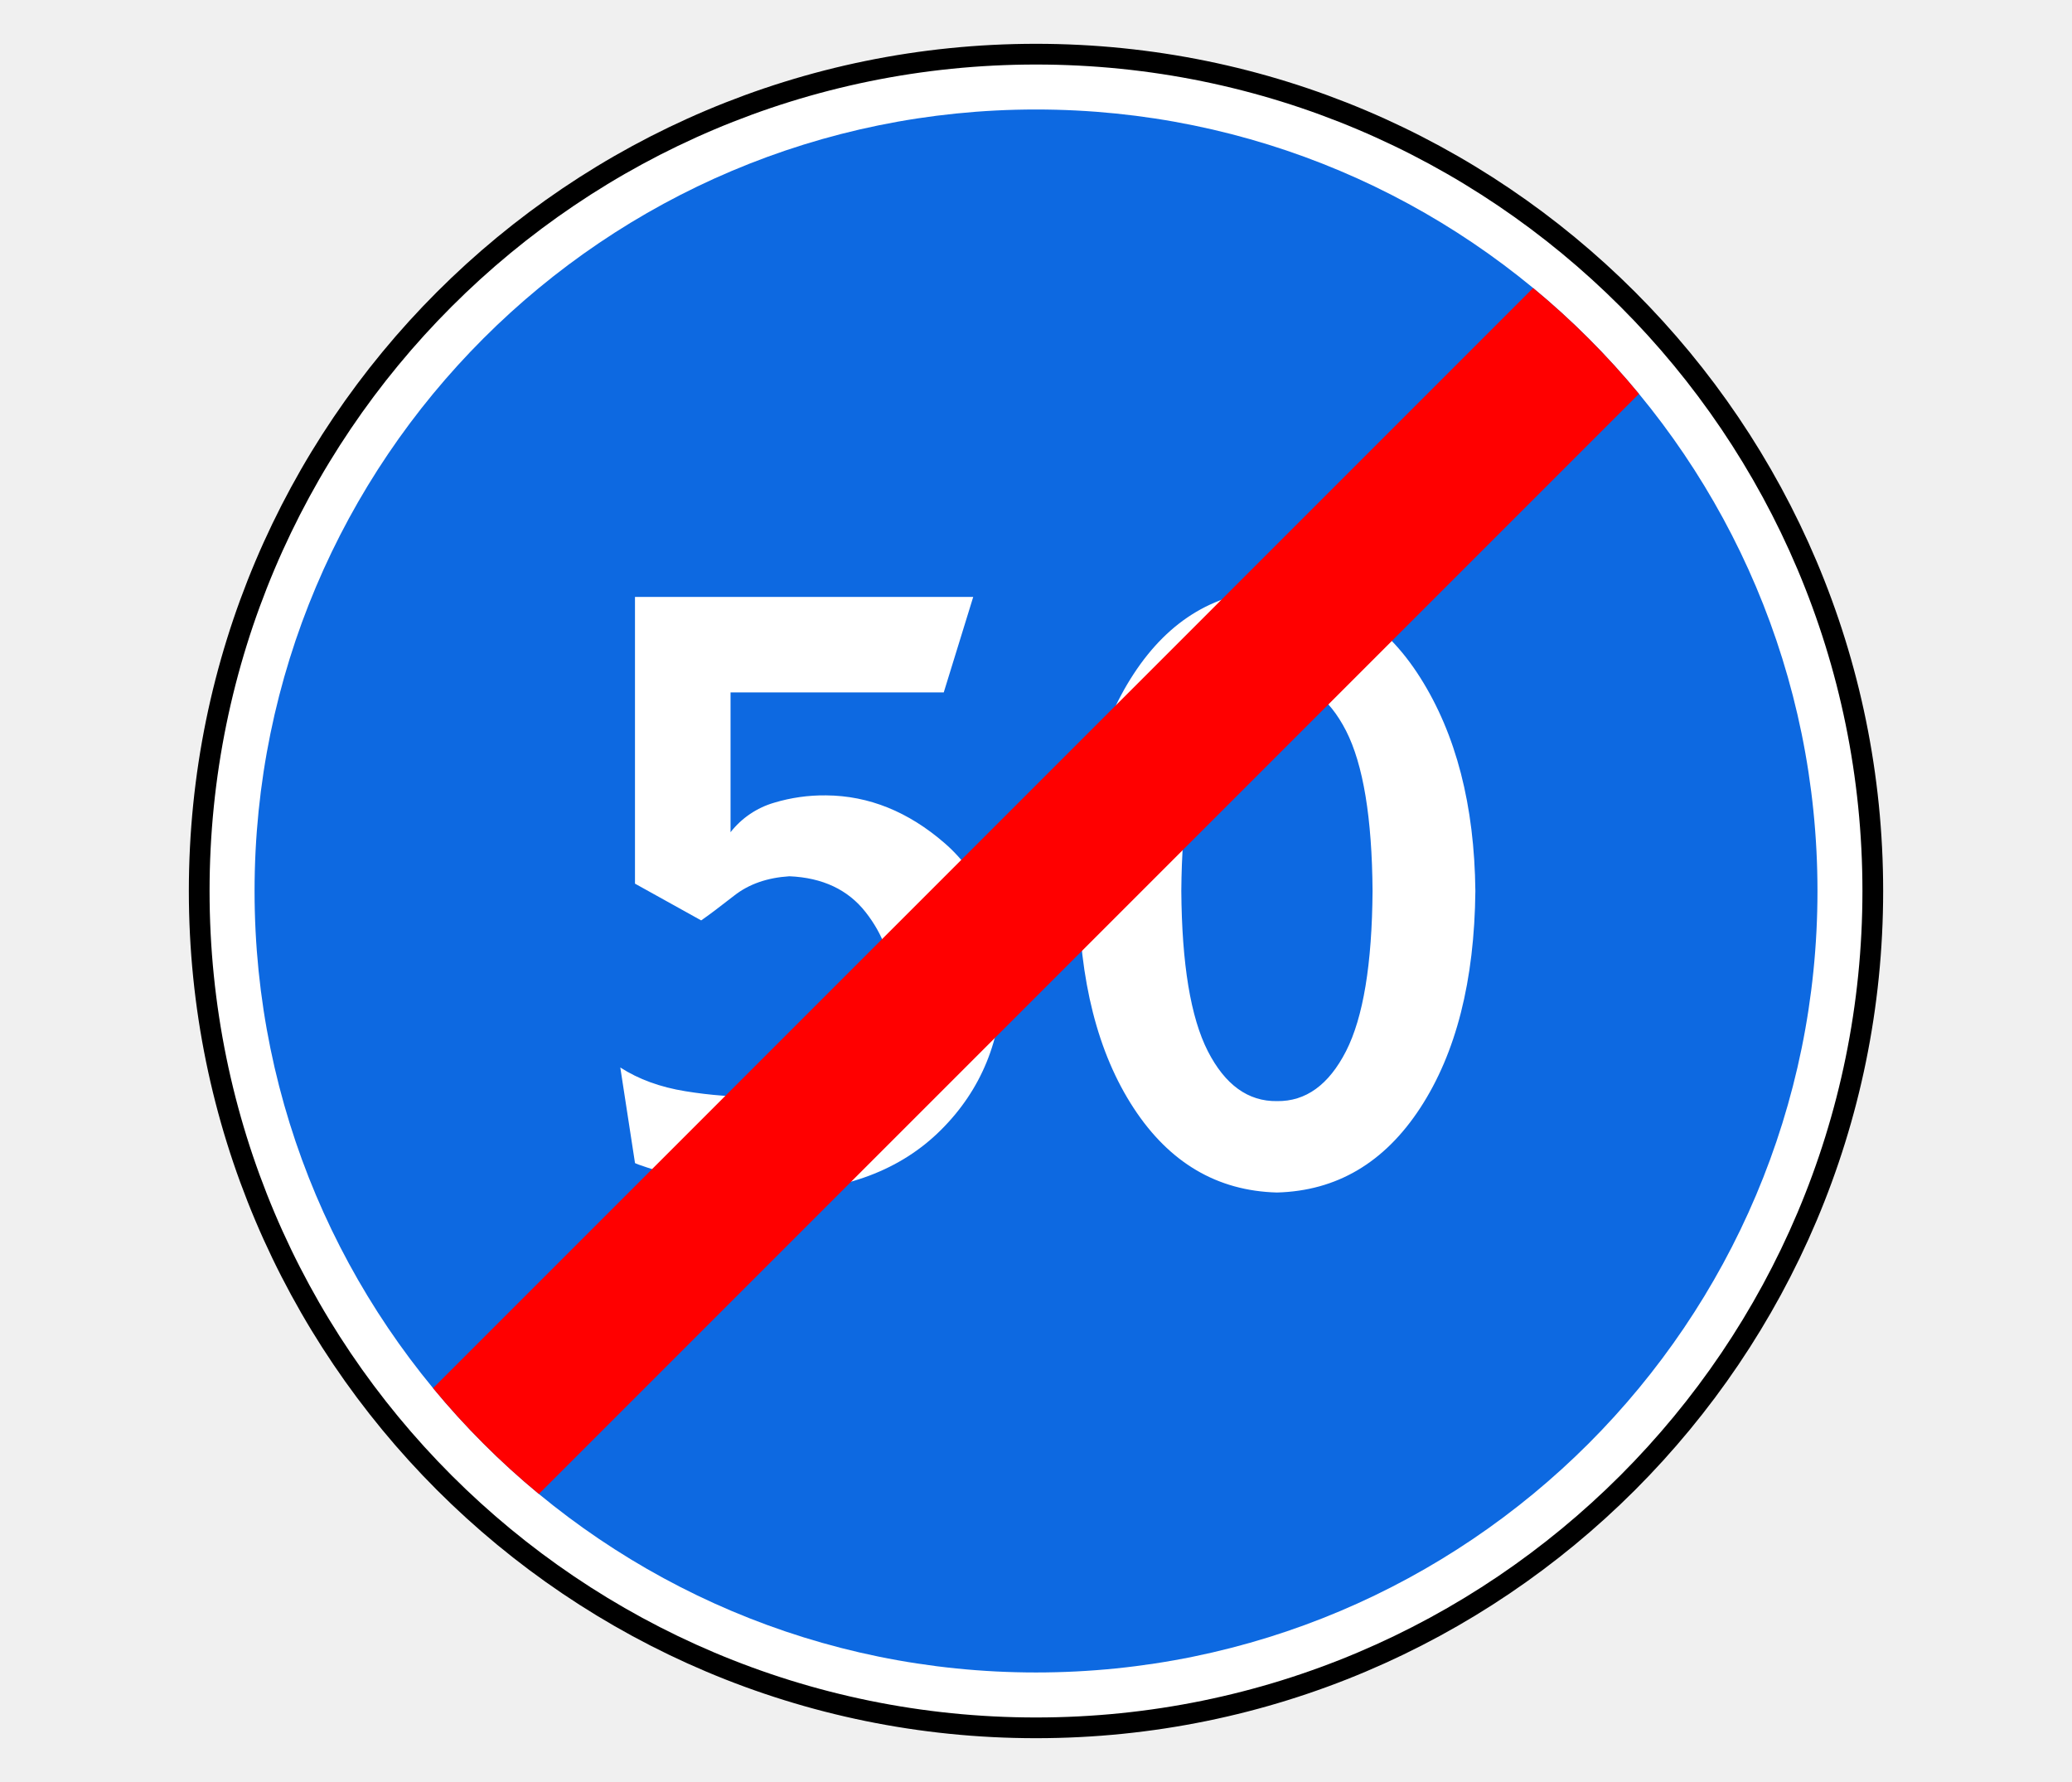
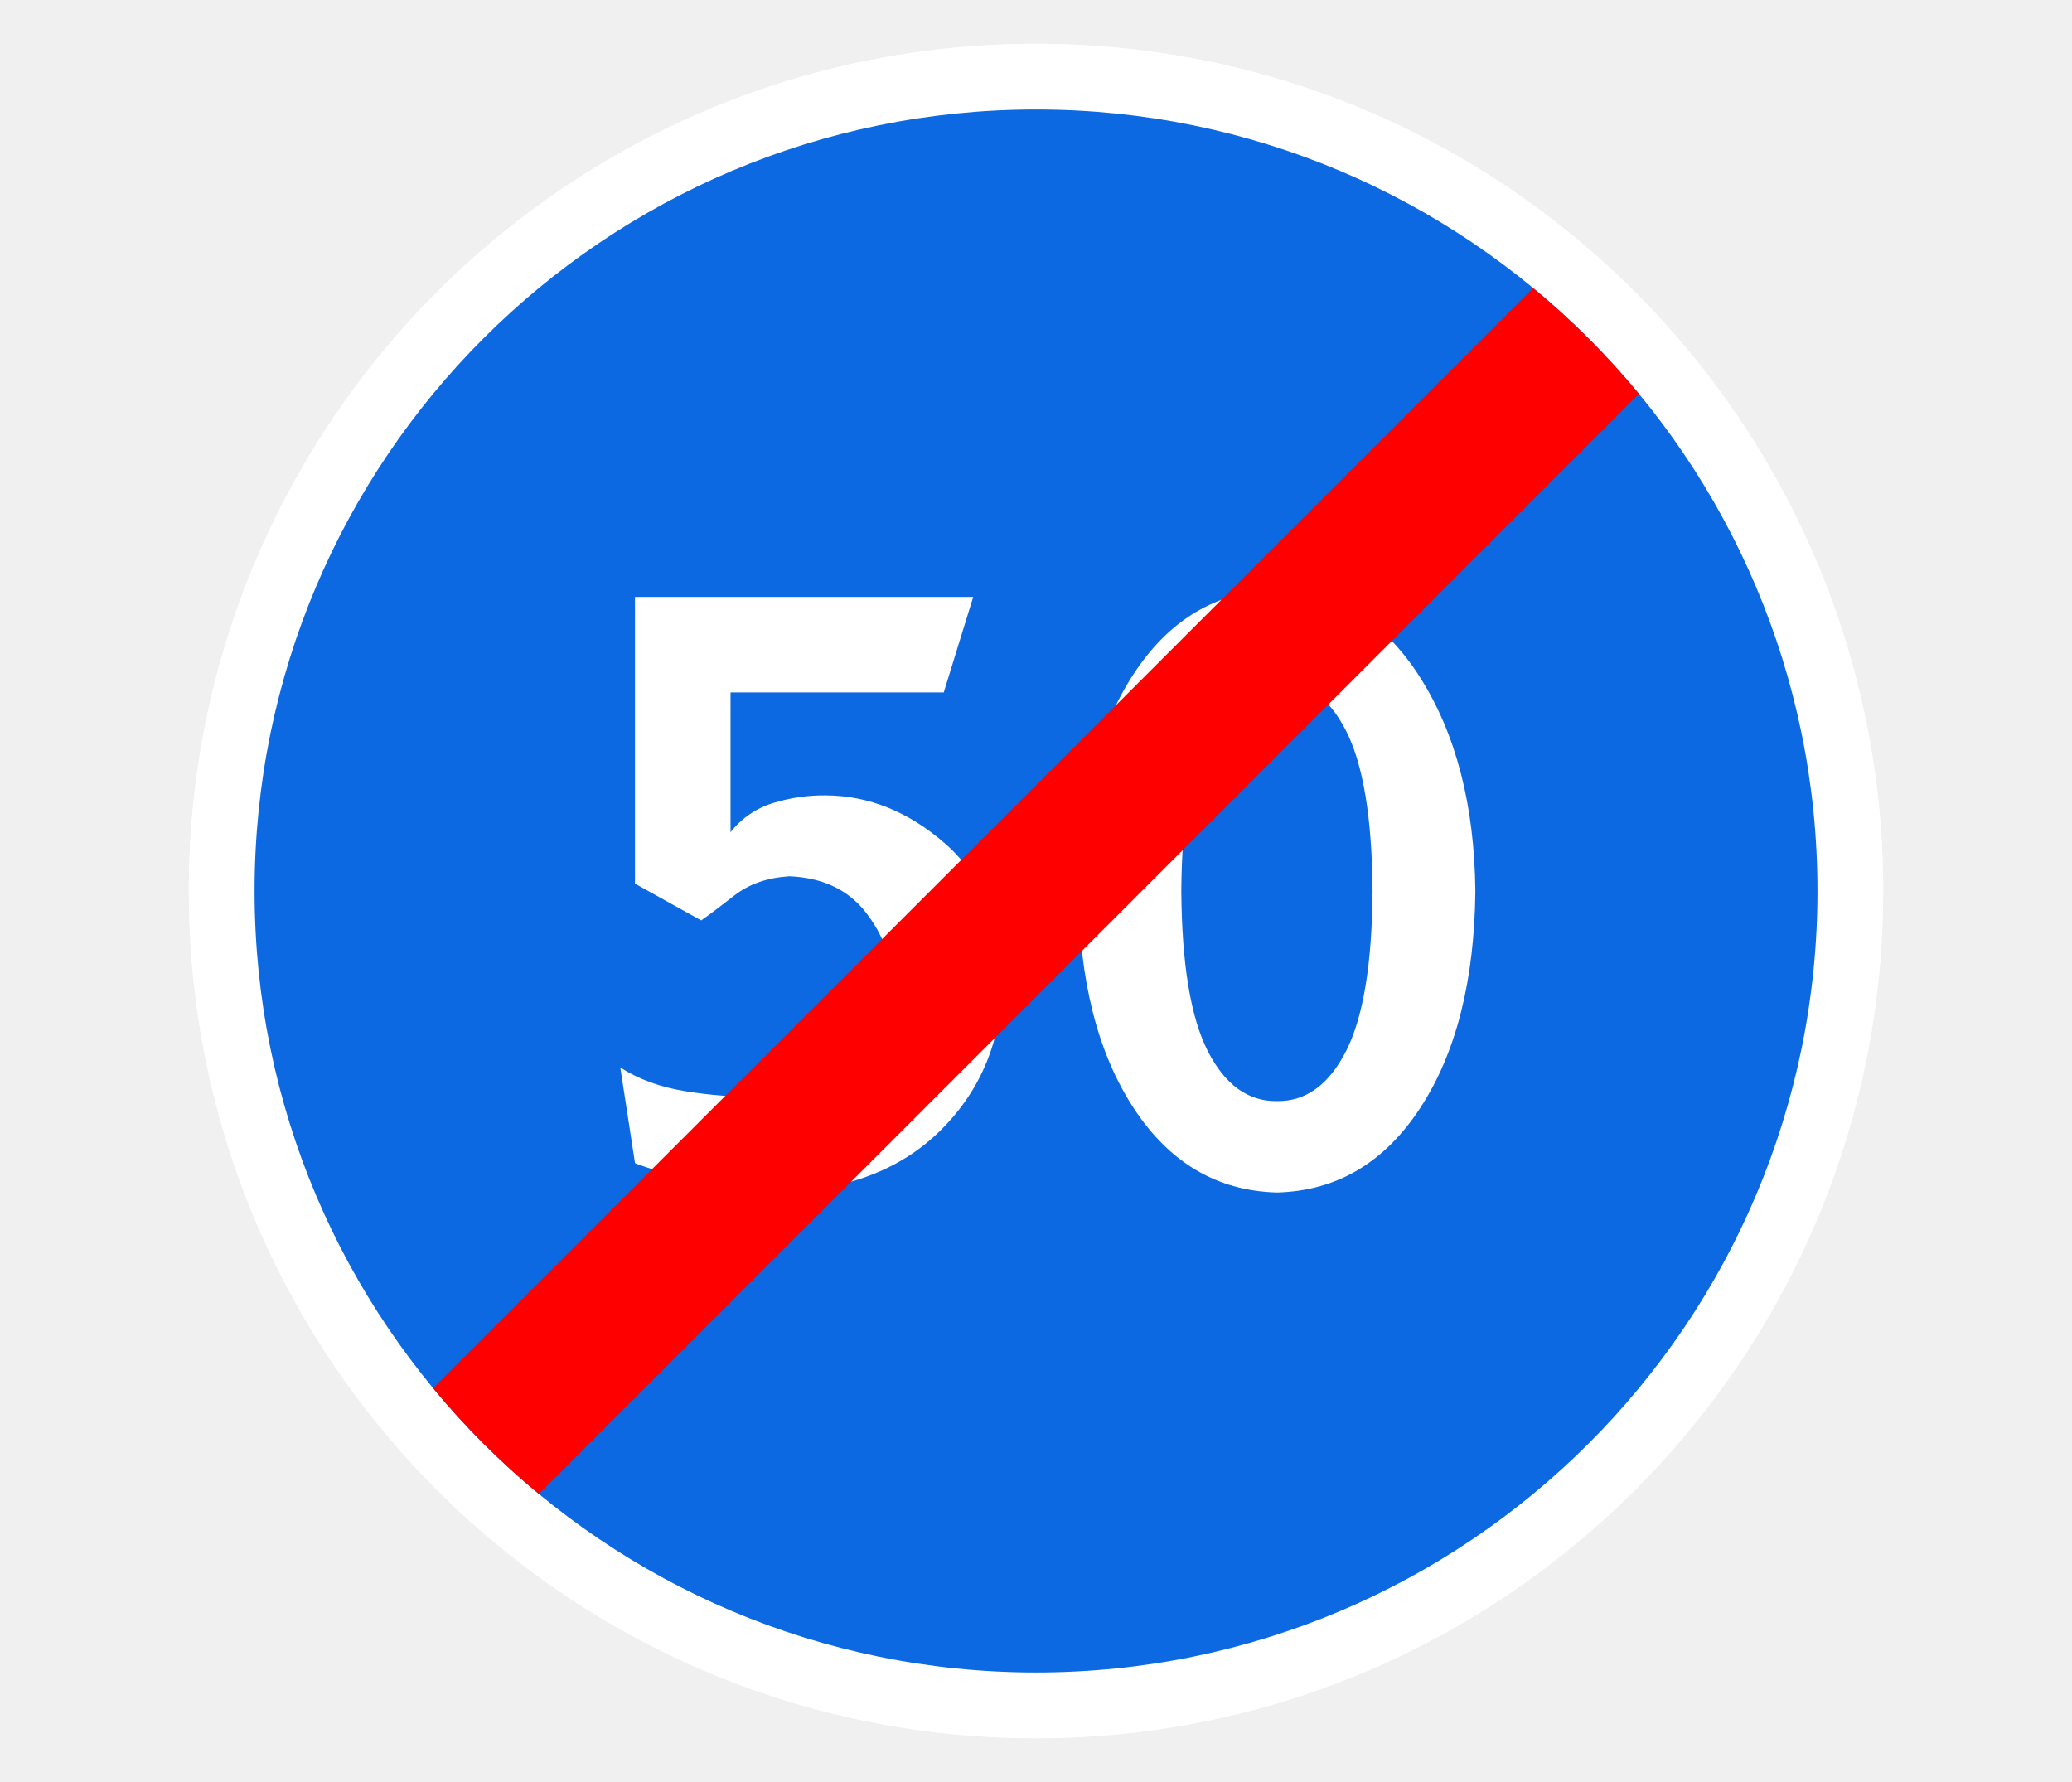
<svg xmlns="http://www.w3.org/2000/svg" width="100" height="86">
  <g fill="none" fill-rule="evenodd">
+     <path fill-rule="nonzero" fill="#FFF" stroke="#FFF" d="M90.386 43c0 22.304-18.082 40.386-40.386 40.386C27.696 83.386 9.614 65.304 9.614 43 9.614 20.696 27.696 2.614 50 2.614c22.304 0 40.386 18.082 40.386 40.386z" />
    <path d="M90 43c0 22.091-17.909 40-40 40S10 65.091 10 43 27.909 3 50 3s40 17.909 40 40z" fill="#FFF" fill-rule="nonzero" />
    <path d="M49.999 5.284c-20.827 0-37.713 16.887-37.713 37.717 0 20.827 16.886 37.713 37.713 37.713 20.83 0 37.717-16.886 37.717-37.713 0-20.83-16.887-37.717-37.717-37.717zm11.63 23.168c2.883.1 5.187 1.518 6.916 4.251 1.73 2.734 2.616 6.164 2.66 10.298-.044 4.33-.93 7.82-2.66 10.468-1.729 2.645-4.033 4.005-6.916 4.082-2.883-.077-5.192-1.437-6.92-4.082-1.73-2.648-2.617-6.139-2.661-10.468.044-4.333.931-7.823 2.66-10.468 1.73-2.648 4.038-4.009 6.92-4.081zm-30.983.356H46.97l-1.422 4.608h-10.29v6.747a4.137 4.137 0 0 1 2.098-1.422 8.334 8.334 0 0 1 2.515-.356c2.061.016 3.968.786 5.722 2.308 1.753 1.523 2.68 3.71 2.794 6.564-.036 2.912-1.029 5.338-2.972 7.273-1.944 1.94-4.62 2.944-8.03 3.021-1.677-.06-3.2-.3-4.568-.713-1.365-.413-2.09-.651-2.17-.708l-.71-4.613c.887.571 1.936.952 3.143 1.146a20.79 20.79 0 0 0 3.6.272c1.506 0 2.924-.446 4.256-1.333 1.332-.886 2.04-2.215 2.13-3.988-.008-1.308-.437-2.507-1.288-3.592-.85-1.085-2.077-1.665-3.68-1.733-1.066.068-1.953.376-2.661.931-.709.555-1.244.956-1.596 1.199l-3.195-1.774V28.808zM61.63 32.86c-1.39-.02-2.503.782-3.337 2.406-.83 1.628-1.255 4.207-1.28 7.734.025 3.527.45 6.103 1.28 7.73.834 1.629 1.948 2.43 3.337 2.41 1.389.02 2.498-.781 3.333-2.41.83-1.627 1.255-4.203 1.28-7.73-.025-3.527-.45-6.106-1.28-7.734-.835-1.624-1.944-2.426-3.333-2.406z" fill="#0D69E1" fill-rule="nonzero" />
-     <path d="M90.386 43c0 22.304-18.082 40.386-40.386 40.386C27.696 83.386 9.614 65.304 9.614 43 9.614 20.696 27.696 2.614 50 2.614c22.304 0 40.386 18.082 40.386 40.386z" stroke="#000" />
+     <path stroke="#FFF" d="M90.386 43c0 22.304-18.082 40.386-40.386 40.386C27.696 83.386 9.614 65.304 9.614 43 9.614 20.696 27.696 2.614 50 2.614c22.304 0 40.386 18.082 40.386 40.386z" />
    <path d="M73.993 13.9L20.9 66.993a37.97 37.97 0 0 0 5.107 5.107L79.1 19.007a37.97 37.97 0 0 0-5.107-5.107z" fill="red" fill-rule="nonzero" />
  </g>
</svg>
